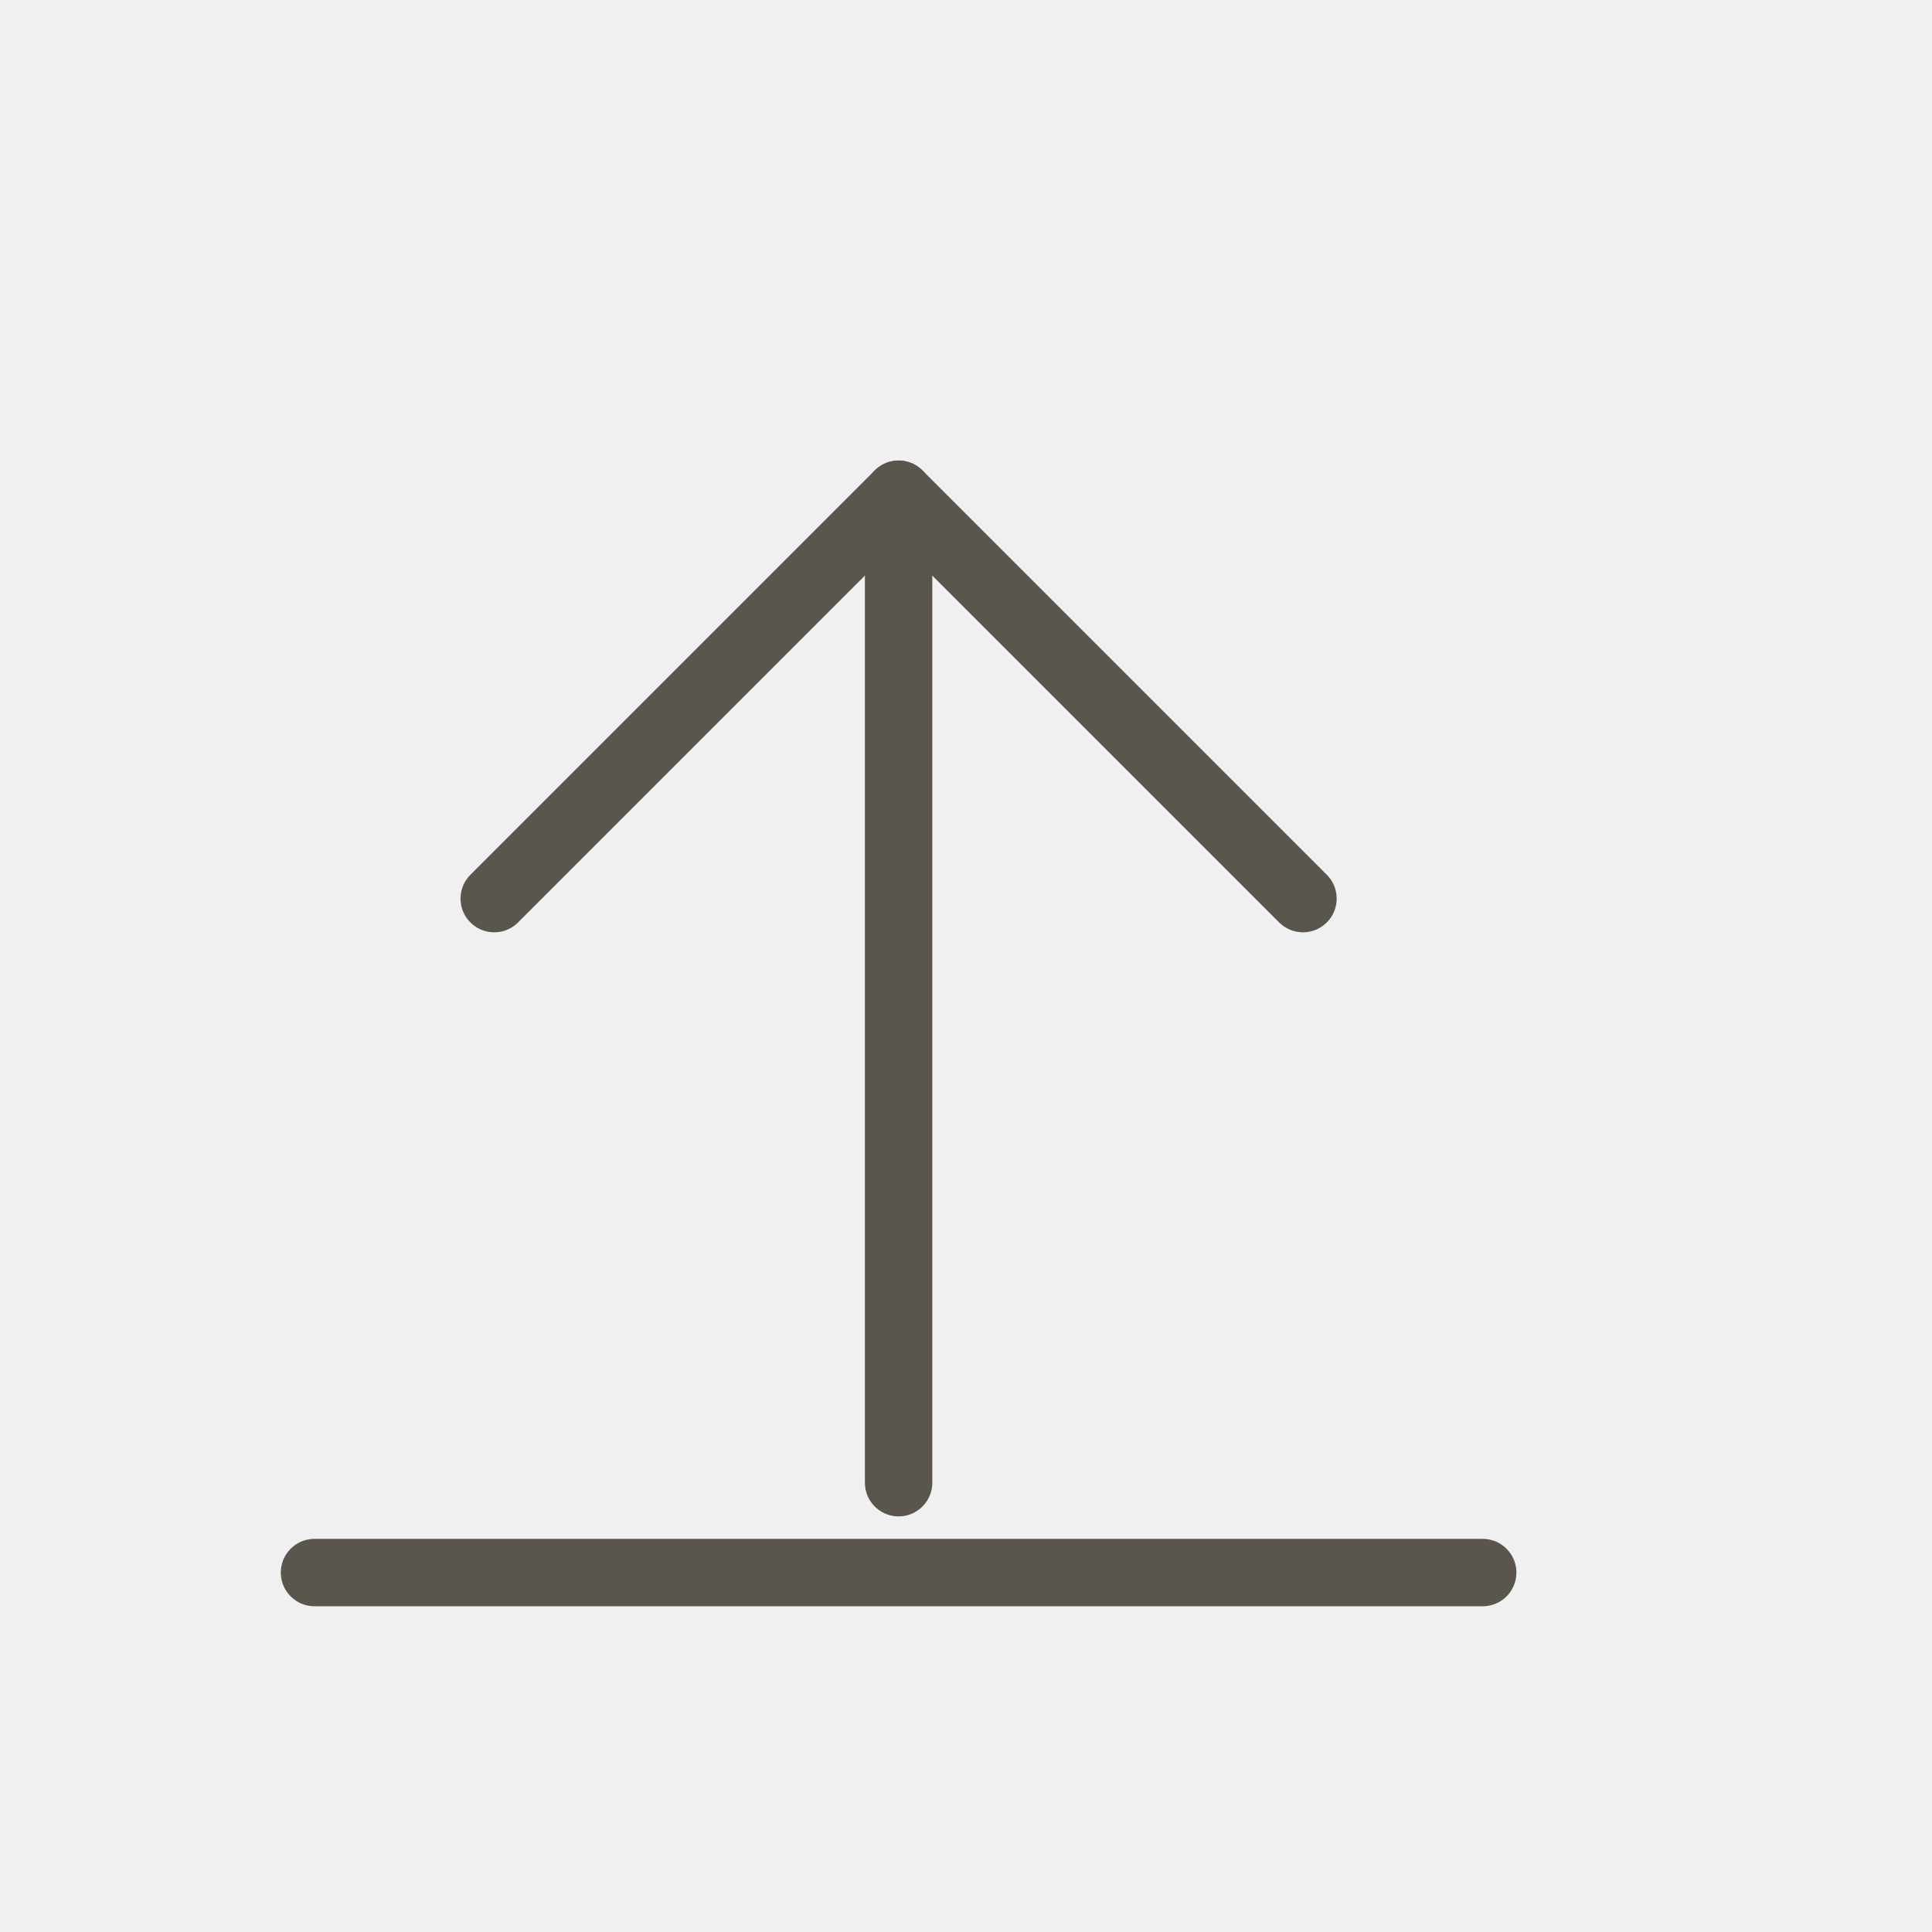
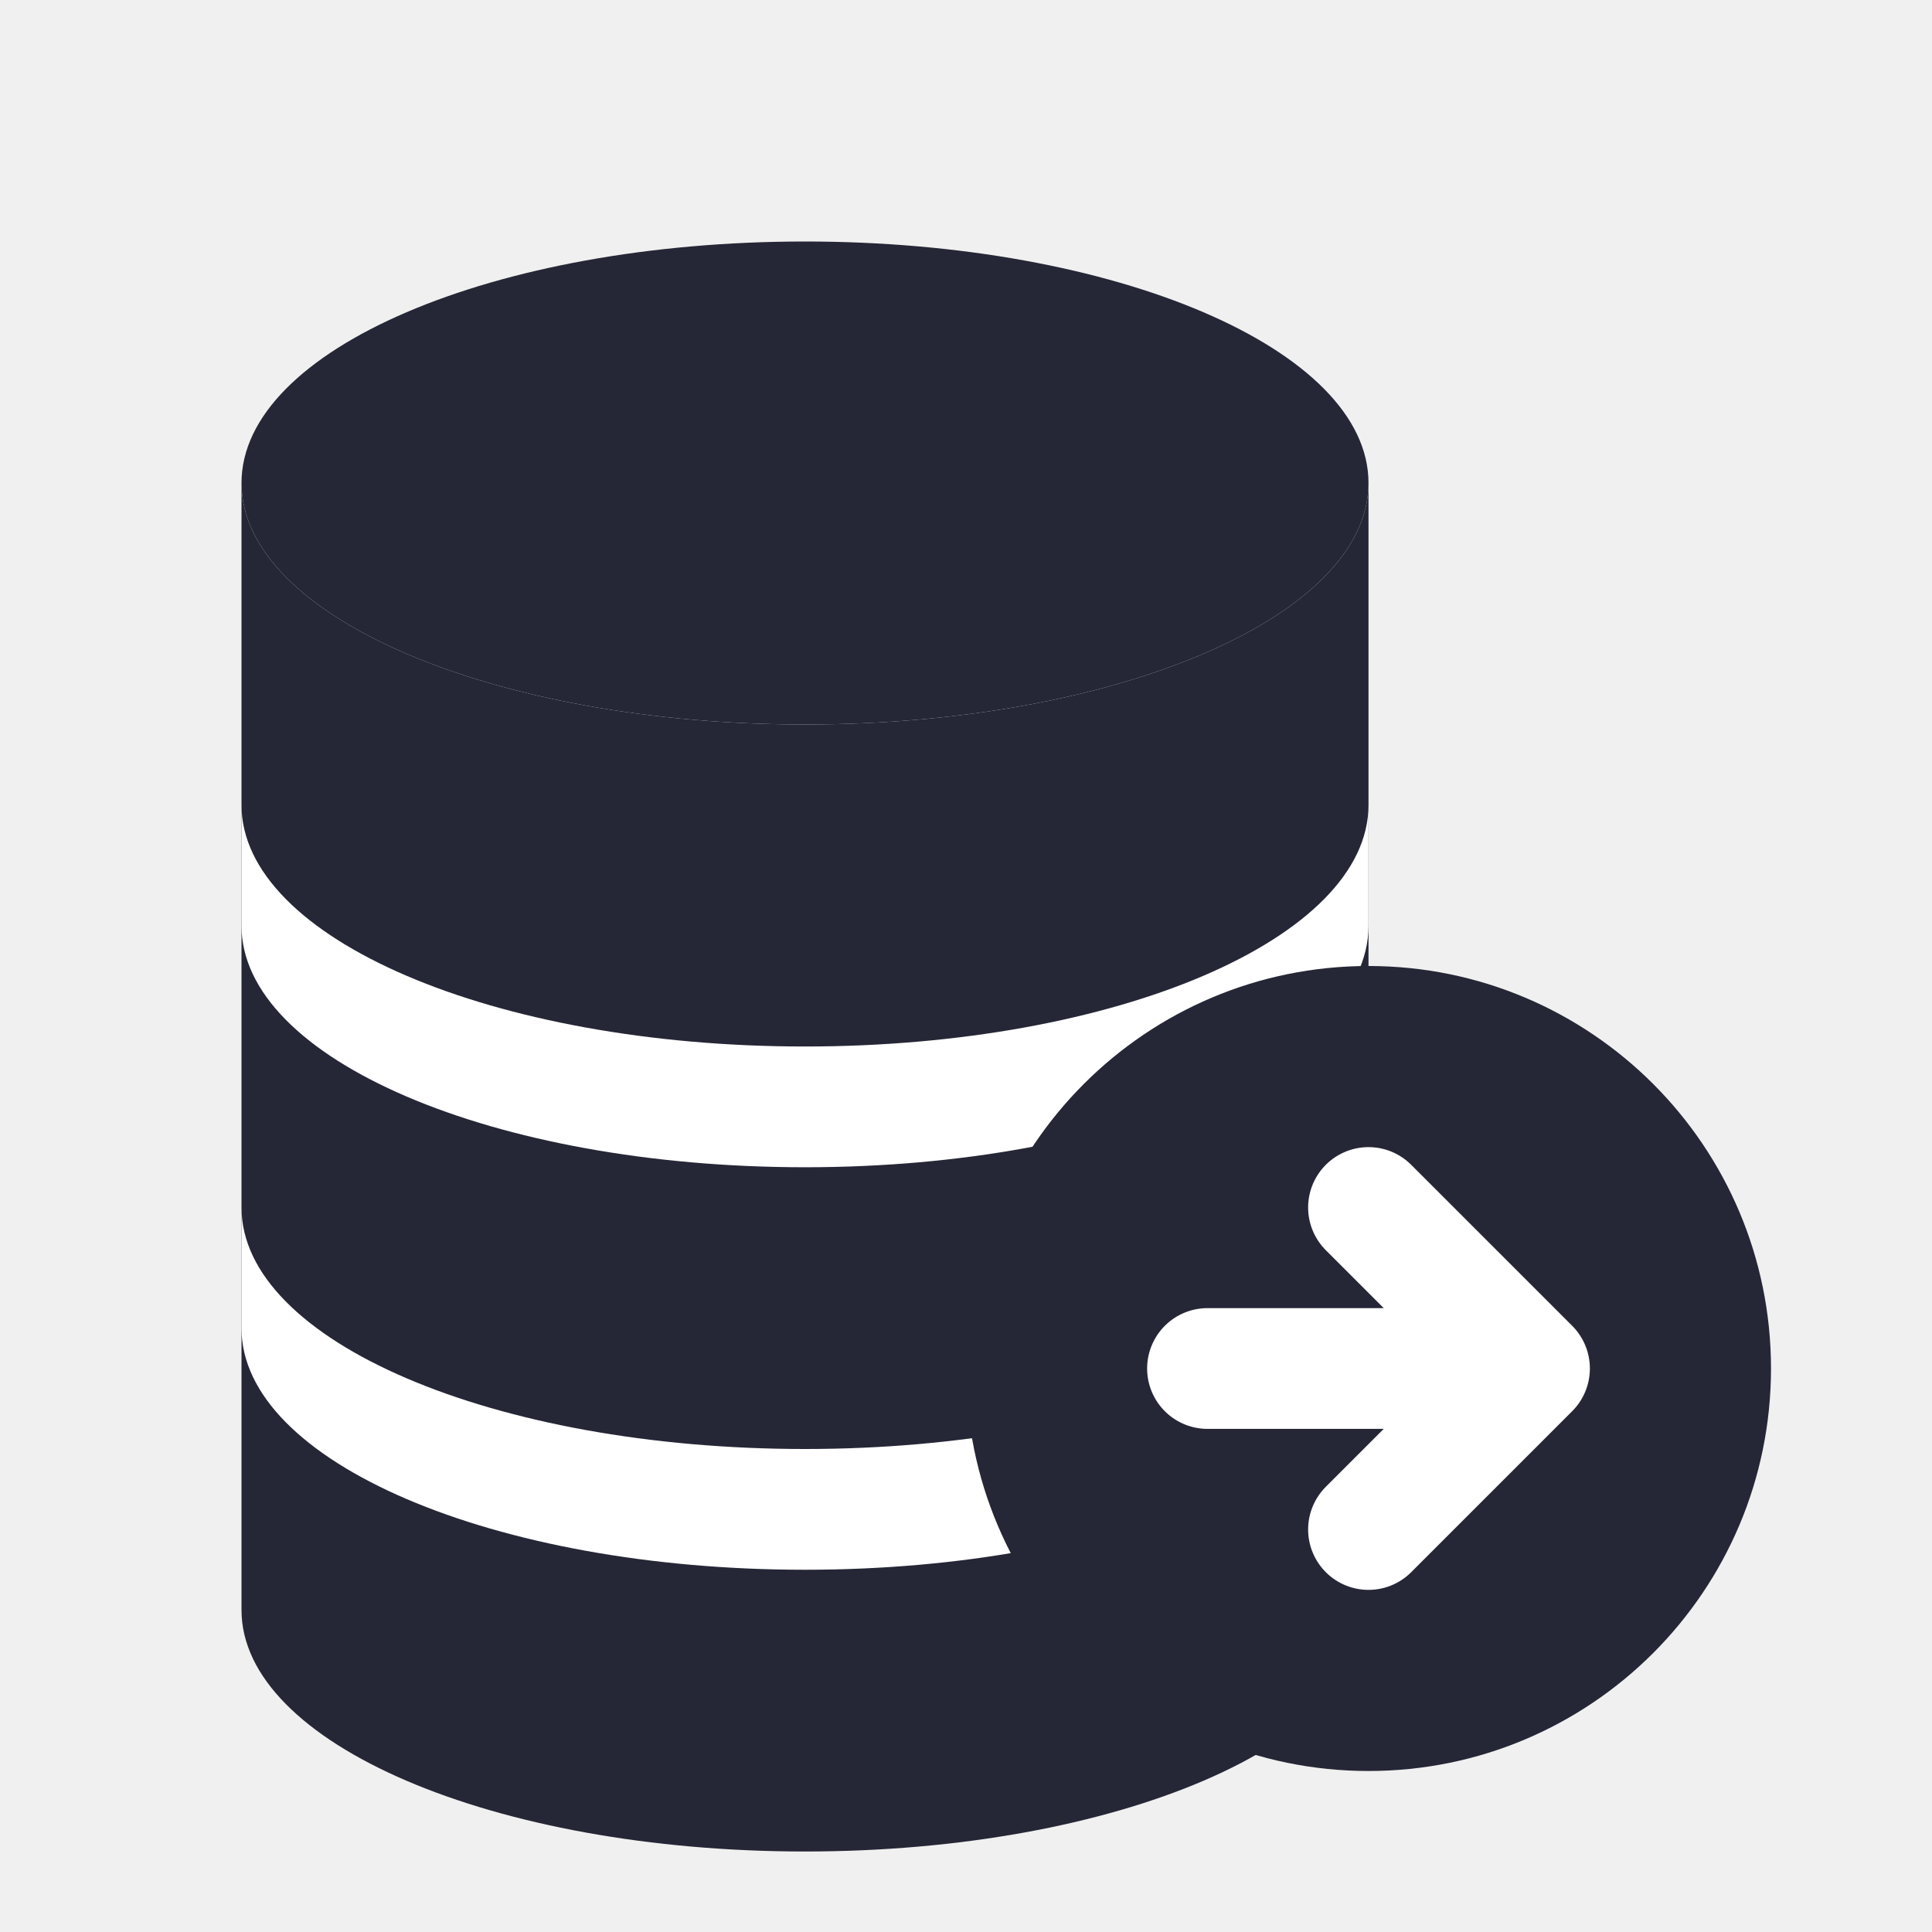
- <svg xmlns="http://www.w3.org/2000/svg" width="24" height="24" viewBox="-4 -4 86 86" fill="none" stroke="#5A554D" stroke-width="3" stroke-linecap="round" stroke-linejoin="round">
-   <path d="M18 36 L36 18 L54 36" />
-   <path d="M36 62 L36 18" />
-   <path d="M10 66 L62 66" />
+ <svg xmlns="http://www.w3.org/2000/svg" width="24" height="24" viewBox="0 0 24 24" fill="none">
+   <path d="M3 6 A7 3 0 0 0 17 6 L17 20 A7 3 0 0 1 3 20 Z" fill="#252736" />
+   <path d="M3 10 A7 3 0 0 0 17 10 L17 11.5 A7 3 0 0 1 3 11.5 Z" fill="white" />
+   <path d="M3 15 A7 3 0 0 0 17 15 L17 16.5 A7 3 0 0 1 3 16.5 Z" fill="white" />
+   <ellipse cx="10" cy="6" rx="7" ry="3" fill="#252736" />
+   <circle cx="17" cy="17" r="5" fill="#252736" />
+   <path d="M15 17 L19 17 L17 15 M19 17 L17 19" stroke="white" stroke-width="1.5" stroke-linecap="round" stroke-linejoin="round" />
</svg>
